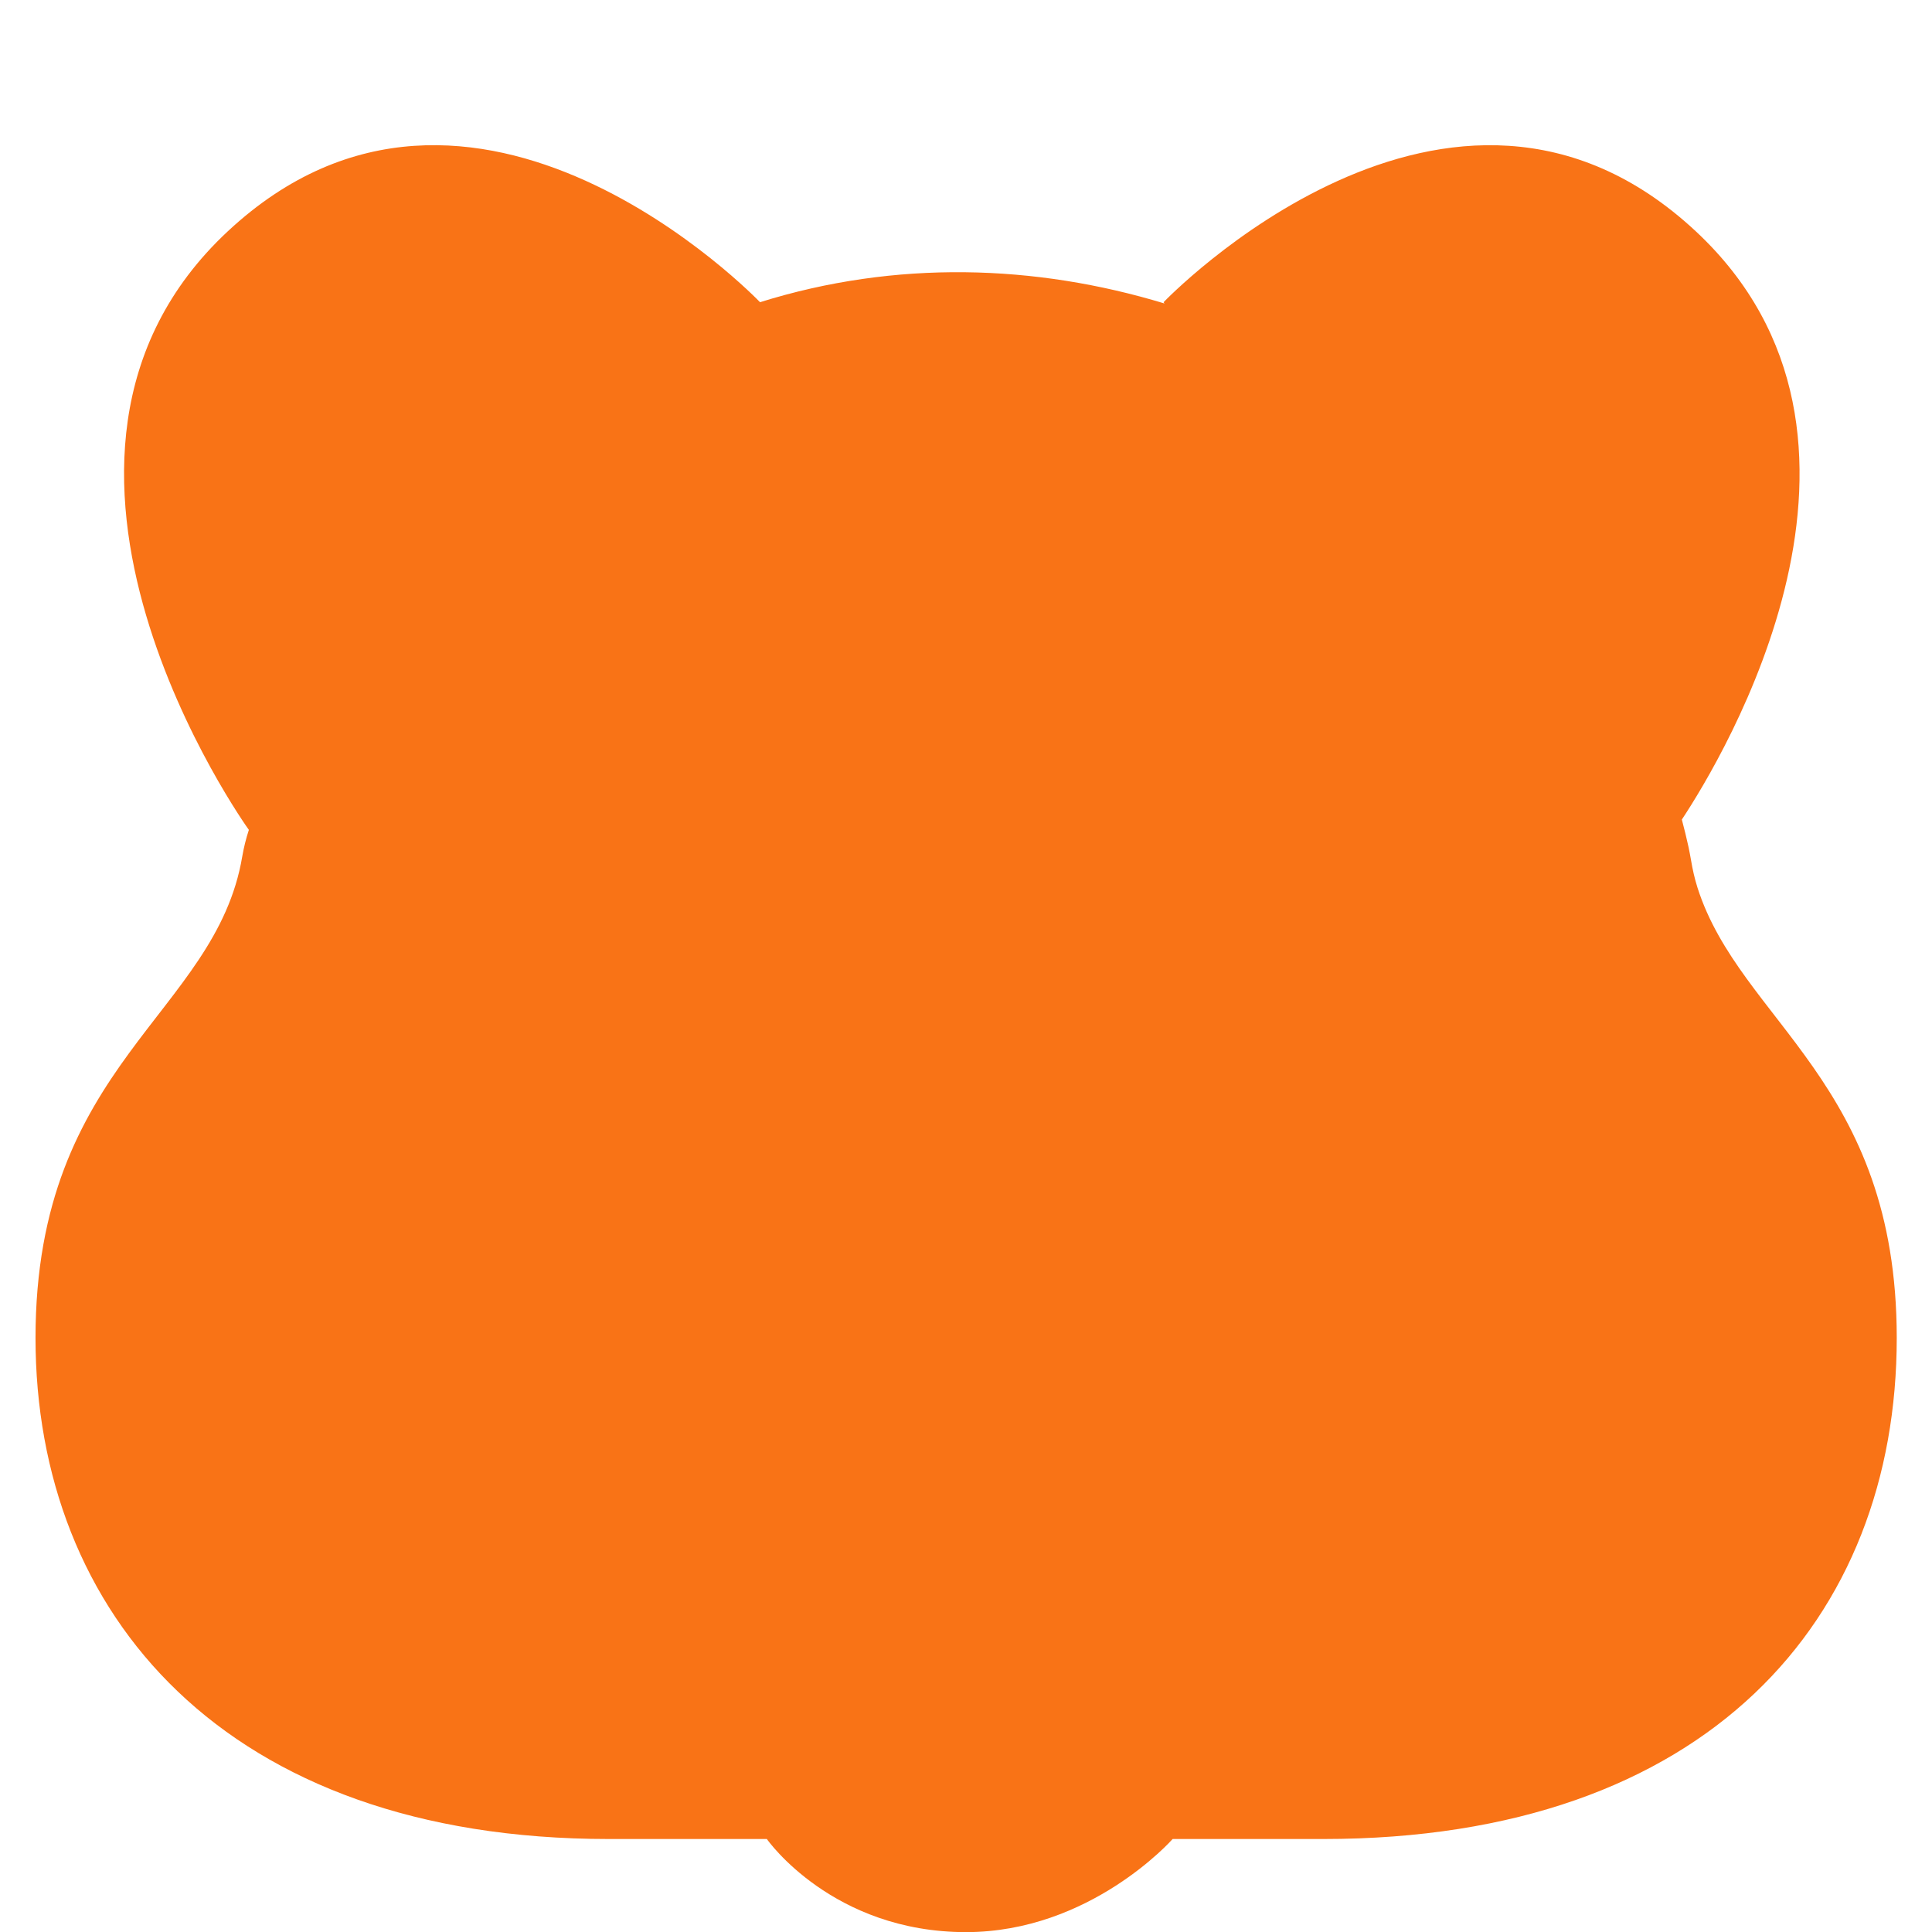
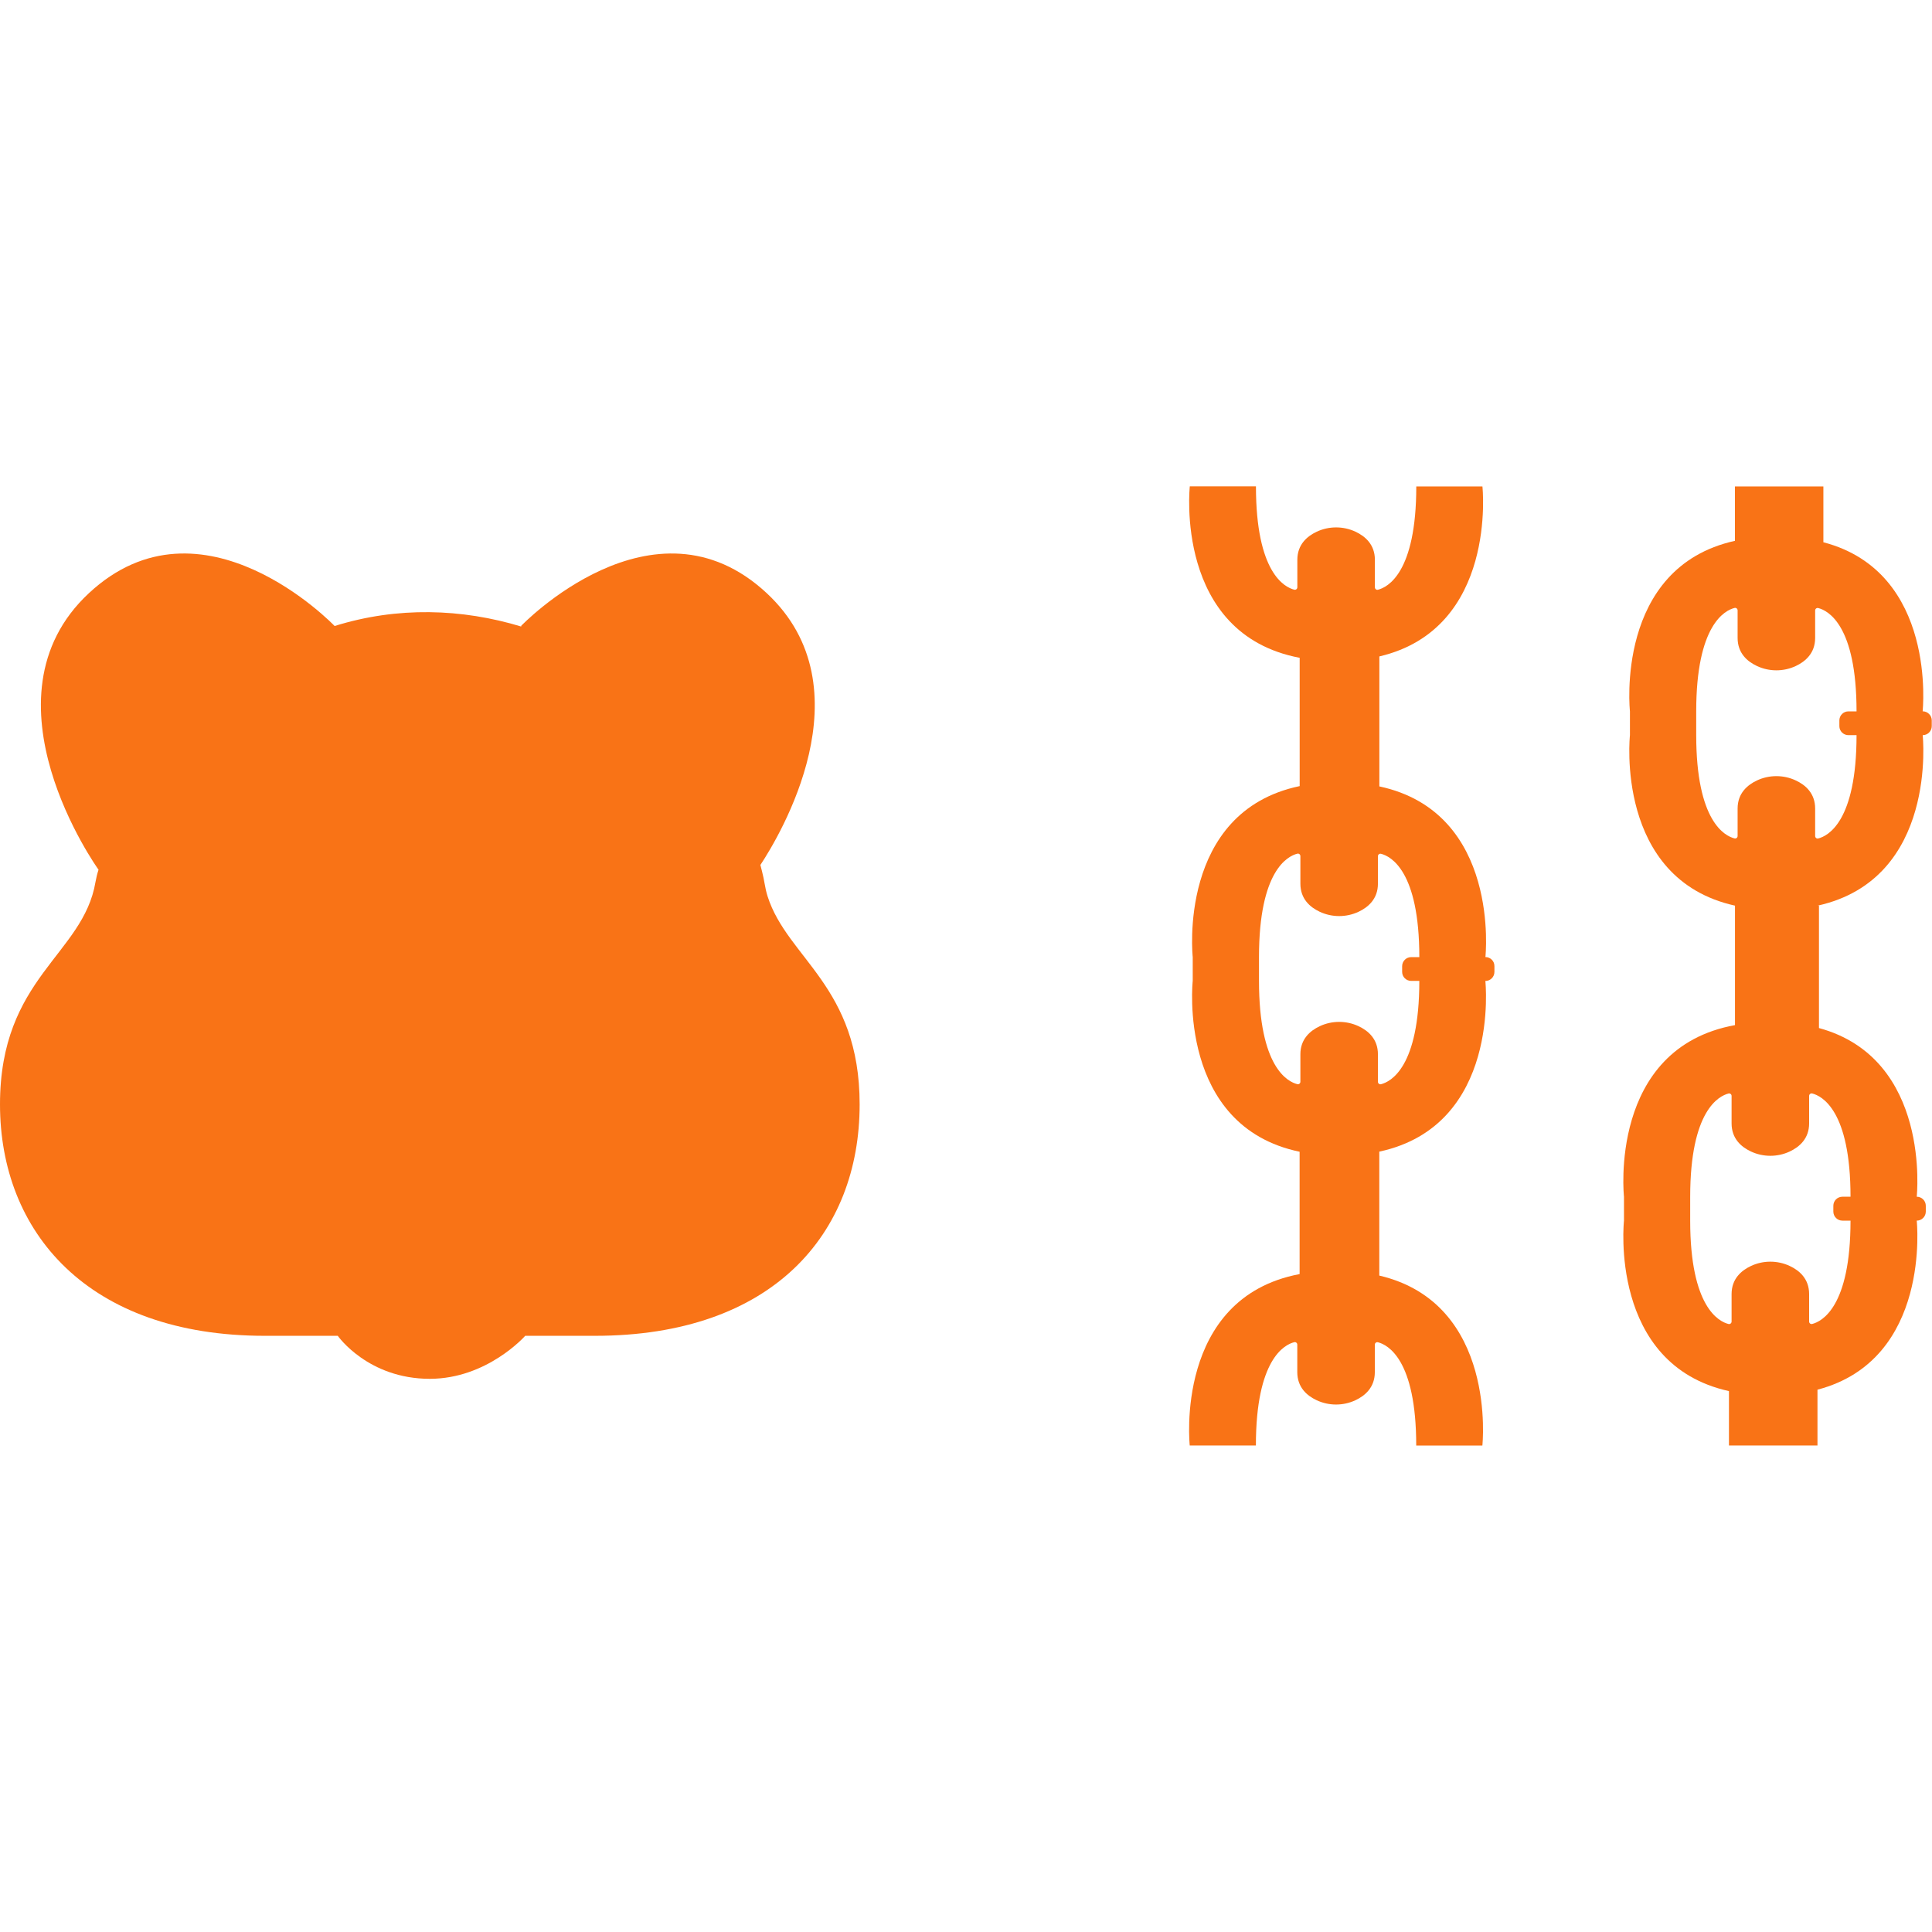
- <svg xmlns="http://www.w3.org/2000/svg" width="100" height="100" viewBox="0 0 1441 1496" fill="none">
+ <svg xmlns="http://www.w3.org/2000/svg" width="100" height="100" viewBox="0 0 3239 1608" fill="none">
  <path fill="#F97316" d="M1286.9,687.3c-2.2-7-3.8-14.1-5-21.3c-0.6-3.3-1.2-6.7-1.9-10c-1.6-7.2-3.3-14.3-5.2-21.4v0         c31.5-47.6,181.9-296.1,10.7-455.6c-190-177-412,55-412,55l0.7,1c-99.8-30.3-208-33.9-313.2-1c0,0,0,0,0,0         c-1.3-1.4-222.5-231.5-412-55c-189.5,176.5,15.1,462.1,16.2,463.6c0,0,0,0,0,0c-2.2,6.7-3.9,13.6-5.1,20.5         C139.6,785.4,0,823.1,0,1036s146,388,444,388h122.3c0,0,0,0,0,0c0.5,0.8,50.9,72.1,154.3,72.1c96-0.1,159.3-71.4,159.9-72.1         c0,0,0,0,0,0h116.7c298,0,444-171,444-388C1441.2,837.8,1320.1,791.4,1286.9,687.3L1286.9,687.3z" />
+   <path fill="#F97316" d="M2490.3,789c0,0,26.2-242.5-177.8-286.1V285c198.6-46.5,172.8-285,172.8-285S2374,0,2374.4,0         c0,145-48.2,169.2-64.3,173.2c-2.6,0.7-5.1-1.4-5.1-4.1V123c0-25.5-16.2-39.5-32.5-47.1c-20.5-9.6-44.5-9.6-65,0         c-16.2,7.6-32.5,21.6-32.5,47.1v46.1c0,2.7-2.6,4.7-5.2,4c-16.2-4.1-64.2-28.4-64.2-173.2c0.5,0-110.9,0-110.9,0         s-26.7,247.5,184.2,287.4v215.1C1973.3,545.4,1999.6,789,1999.6,789v40c0,0-26.3,243.6,179.2,286.4v205.1         c-210.9,39.9-184.2,287.4-184.2,287.4s111.3,0,110.9,0c0-145,48.2-169.2,64.3-173.2c2.6-0.7,5.1,1.4,5.1,4.1v46.1         c0,25.5,16.2,39.5,32.5,47.1c20.5,9.6,44.5,9.6,65,0c16.2-7.6,32.5-21.6,32.5-47.1v-46.1c0-2.7,2.6-4.7,5.2-4         c16.2,4.1,64.2,28.4,64.2,173.2c-0.5,0,110.9,0,110.9,0s25.8-238.5-172.8-285v-207.8c204-43.7,177.8-286.1,177.8-286.1         c8.4,0,15.2-6.8,15.2-15.2v-9.7C2505.5,795.8,2498.7,789,2490.3,789L2490.3,789z M2365.9,829h13.6c0,145-48.2,169.2-64.3,173.2         c-2.6,0.7-5.1-1.4-5.1-4.1V952c0-25.5-16.2-39.5-32.5-47.1c-20.5-9.6-44.5-9.6-65,0c-16.2,7.6-32.5,21.6-32.5,47.1v46.1         c0,2.7-2.6,4.7-5.2,4c-16.2-4.1-64.2-28.5-64.2-173.2v-40c0-145,48.2-169.2,64.3-173.2c2.6-0.7,5.1,1.4,5.1,4.1V666         c0,25.5,16.2,39.5,32.5,47.1c20.5,9.6,44.5,9.6,65,0c16.2-7.6,32.5-21.6,32.5-47.1v-46.1c0-2.7,2.6-4.7,5.2-4         c16.2,4.1,64.2,28.5,64.2,173.2h-13.6c-8.4,0-15.2,6.8-15.2,15.2v9.7C2350.7,822.2,2357.5,829,2365.9,829L2365.9,829z" />
+   <path fill="#F97316" d="M3223.3,377c0,0,25.2-233.3-166.4-283.4V0h-148.3v91.2l0,0c-202.1,44.7-176,285.8-176,285.8v40         c0,0-26.1,241.1,176.1,285.8h0v200.3c-213,38.8-186.1,287.8-186.1,287.8v40c0,0-26.1,241.1,176,285.8l0,0v91.2H3047v-93.6         c191.6-50.1,166.4-283.4,166.4-283.4c8.4,0,15.2-6.8,15.2-15.2v-9.7c0-8.4-6.8-15.2-15.2-15.2c0,0,25-231.3-163.9-282.8l0,0V702.8         h-2.2c202.1-44.7,176.1-285.8,176.1-285.8c8.4,0,15.2-6.8,15.2-15.2v-9.7C3238.5,383.8,3231.7,377,3223.3,377L3223.3,377z          M3102.4,1190.8h-13.6c-8.4,0-15.2,6.8-15.2,15.2v9.7c0,8.4,6.8,15.2,15.2,15.2h13.6c0,144.7-48.1,169.1-64.2,173.2         c-2.7,0.7-5.2-1.3-5.2-4v-46.1c0-25.5-16.2-39.5-32.5-47.1c-20.5-9.6-44.5-9.6-65,0c-16.2,7.6-32.5,21.6-32.5,47.1v46.1         c0,2.7-2.5,4.7-5.1,4.1c-16.1-4-64.3-28.2-64.3-173.2v-40c0-144.7,48.1-169.1,64.2-173.2c2.7-0.7,5.2,1.3,5.2,4v46.1         c0,25.5,16.2,39.5,32.5,47.1c20.5,9.6,44.5,9.6,65,0c16.2-7.6,32.5-21.6,32.5-47.1v-46.1c0-2.7,2.5-4.7,5.1-4.1         C3054.2,1021.7,3102.4,1045.9,3102.4,1190.8L3102.4,1190.8z M3098.9,417h13.6c0,145-48.2,169.2-64.3,173.2         c-2.6,0.7-5.1-1.4-5.1-4.1V540c0-25.5-16.2-39.5-32.5-47.1c-20.5-9.6-44.5-9.6-65,0c-16.2,7.6-32.5,21.6-32.5,47.1v46.1         c0,2.7-2.6,4.7-5.2,4c-16.2-4.1-64.2-28.5-64.2-173.2v-40c0-145,48.2-169.2,64.3-173.2c2.6-0.7,5.1,1.4,5.1,4.1V254         c0,25.5,16.2,39.5,32.5,47.1c20.5,9.6,44.5,9.6,65,0c16.2-7.6,32.5-21.6,32.5-47.1v-46.1c0-2.7,2.6-4.7,5.2-4         c16.2,4.1,64.2,28.4,64.2,173.2h-13.6c-8.4,0-15.2,6.8-15.2,15.2v9.7C3083.7,410.2,3090.5,417,3098.9,417z" />
</svg>
